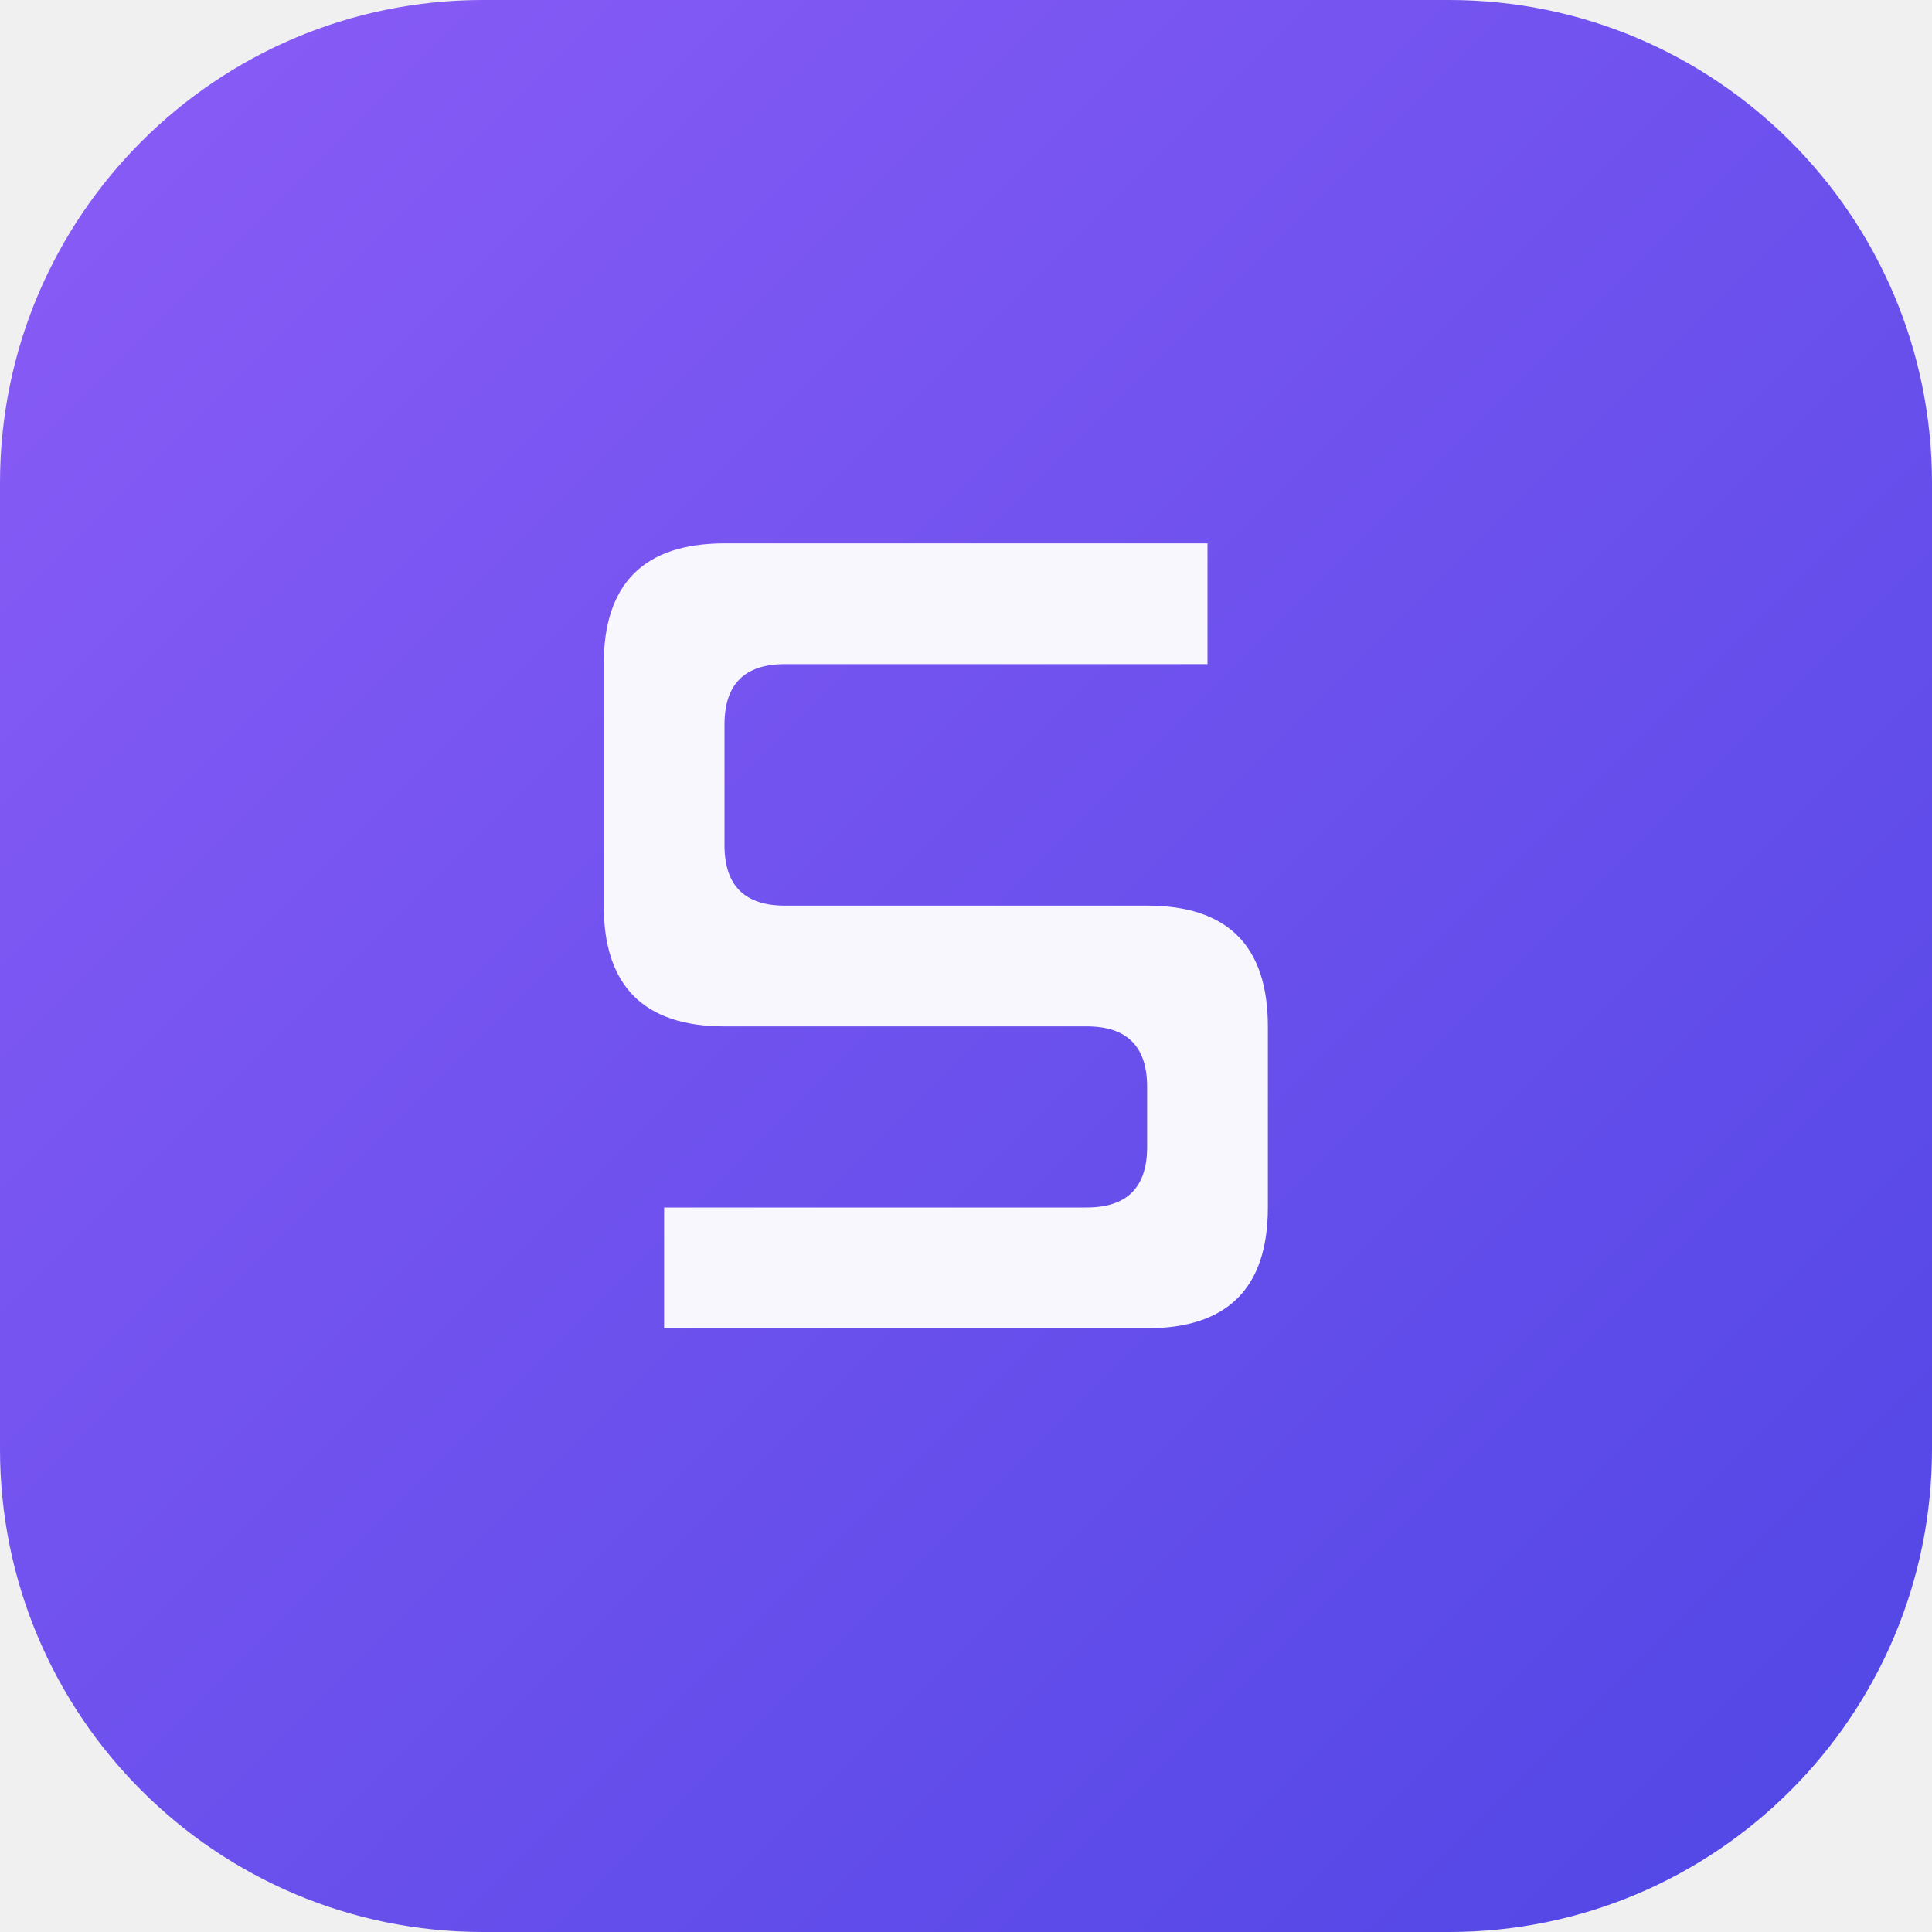
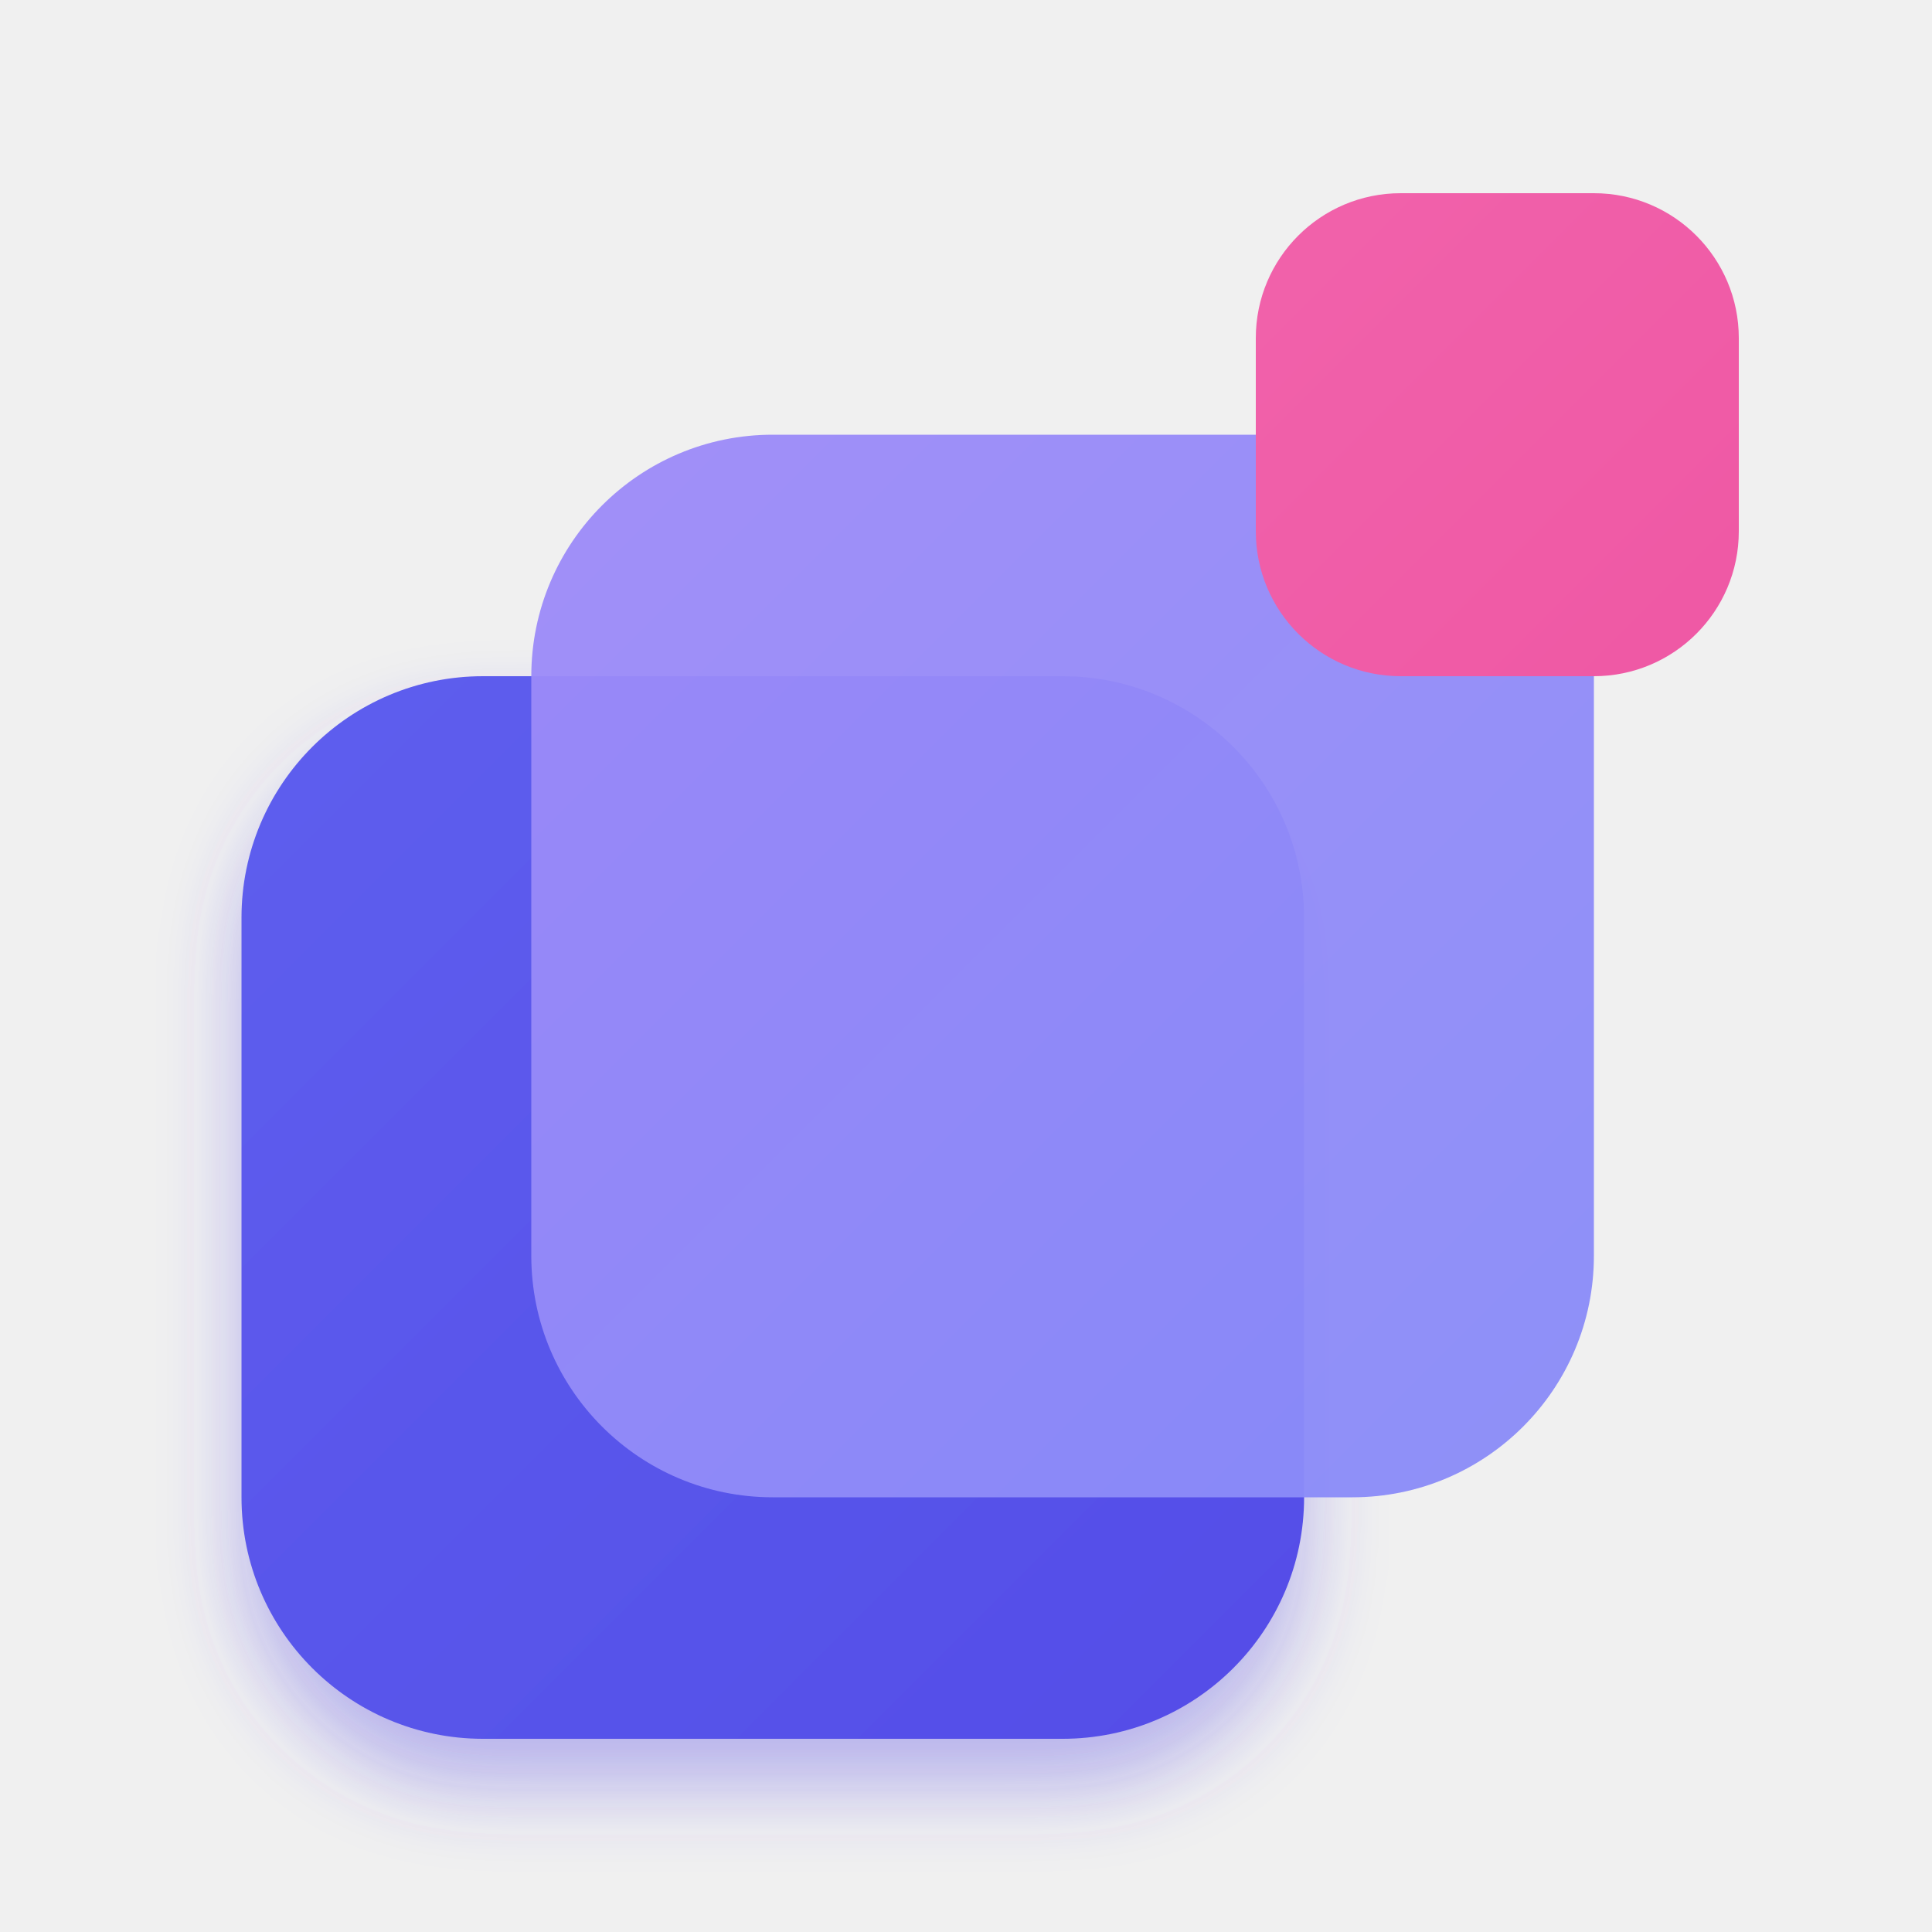
- <svg xmlns="http://www.w3.org/2000/svg" viewBox="0 0 32 32" fill="none">
+ <svg xmlns="http://www.w3.org/2000/svg" viewBox="0 0 40 40" fill="none">
  <defs>
-     <linearGradient id="svGrad" x1="0" y1="0" x2="32" y2="32" gradientUnits="userSpaceOnUse">
-       <stop offset="0%" stop-color="#8b5cf6" />
+     <linearGradient id="svg1" x1="0" y1="0" x2="40" y2="40" gradientUnits="userSpaceOnUse">
+       <stop offset="0%" stop-color="#6366f1" />
      <stop offset="100%" stop-color="#4f46e5" />
    </linearGradient>
+     <linearGradient id="svg2" x1="0" y1="0" x2="40" y2="40" gradientUnits="userSpaceOnUse">
+       <stop offset="0%" stop-color="#a78bfa" />
+       <stop offset="100%" stop-color="#818cf8" />
+     </linearGradient>
+     <linearGradient id="svg3" x1="0" y1="0" x2="40" y2="40" gradientUnits="userSpaceOnUse">
+       <stop offset="0%" stop-color="#f472b6" />
+       <stop offset="100%" stop-color="#ec4899" />
+     </linearGradient>
+     <filter id="svgShadow" x="-20%" y="-20%" width="140%" height="140%">
+       <feDropShadow dx="0" dy="1" stdDeviation="0.8" flood-color="#4f46e5" flood-opacity="0.35" />
+     </filter>
  </defs>
-   <rect width="32" height="32" rx="8" fill="url(#svGrad)" />
-   <path d="M10 11 Q10 9 12 9 L20 9 L20 11 L13 11 Q12 11 12 12 L12 14 Q12 15 13 15 L19 15 Q21 15 21 17 L21 20 Q21 22 19 22 L11 22 L11 20 L18 20 Q19 20 19 19 L19 18 Q19 17 18 17 L12 17 Q10 17 10 15 Z" fill="white" opacity="0.95" />
+   <rect x="5" y="14" width="22" height="22" rx="5" fill="url(#svg1)" filter="url(#svgShadow)" />
+   <rect x="11" y="9" width="22" height="22" rx="5" fill="url(#svg2)" opacity="0.95" />
+   <rect x="26" y="4" width="10" height="10" rx="3" fill="url(#svg3)" />
</svg>
